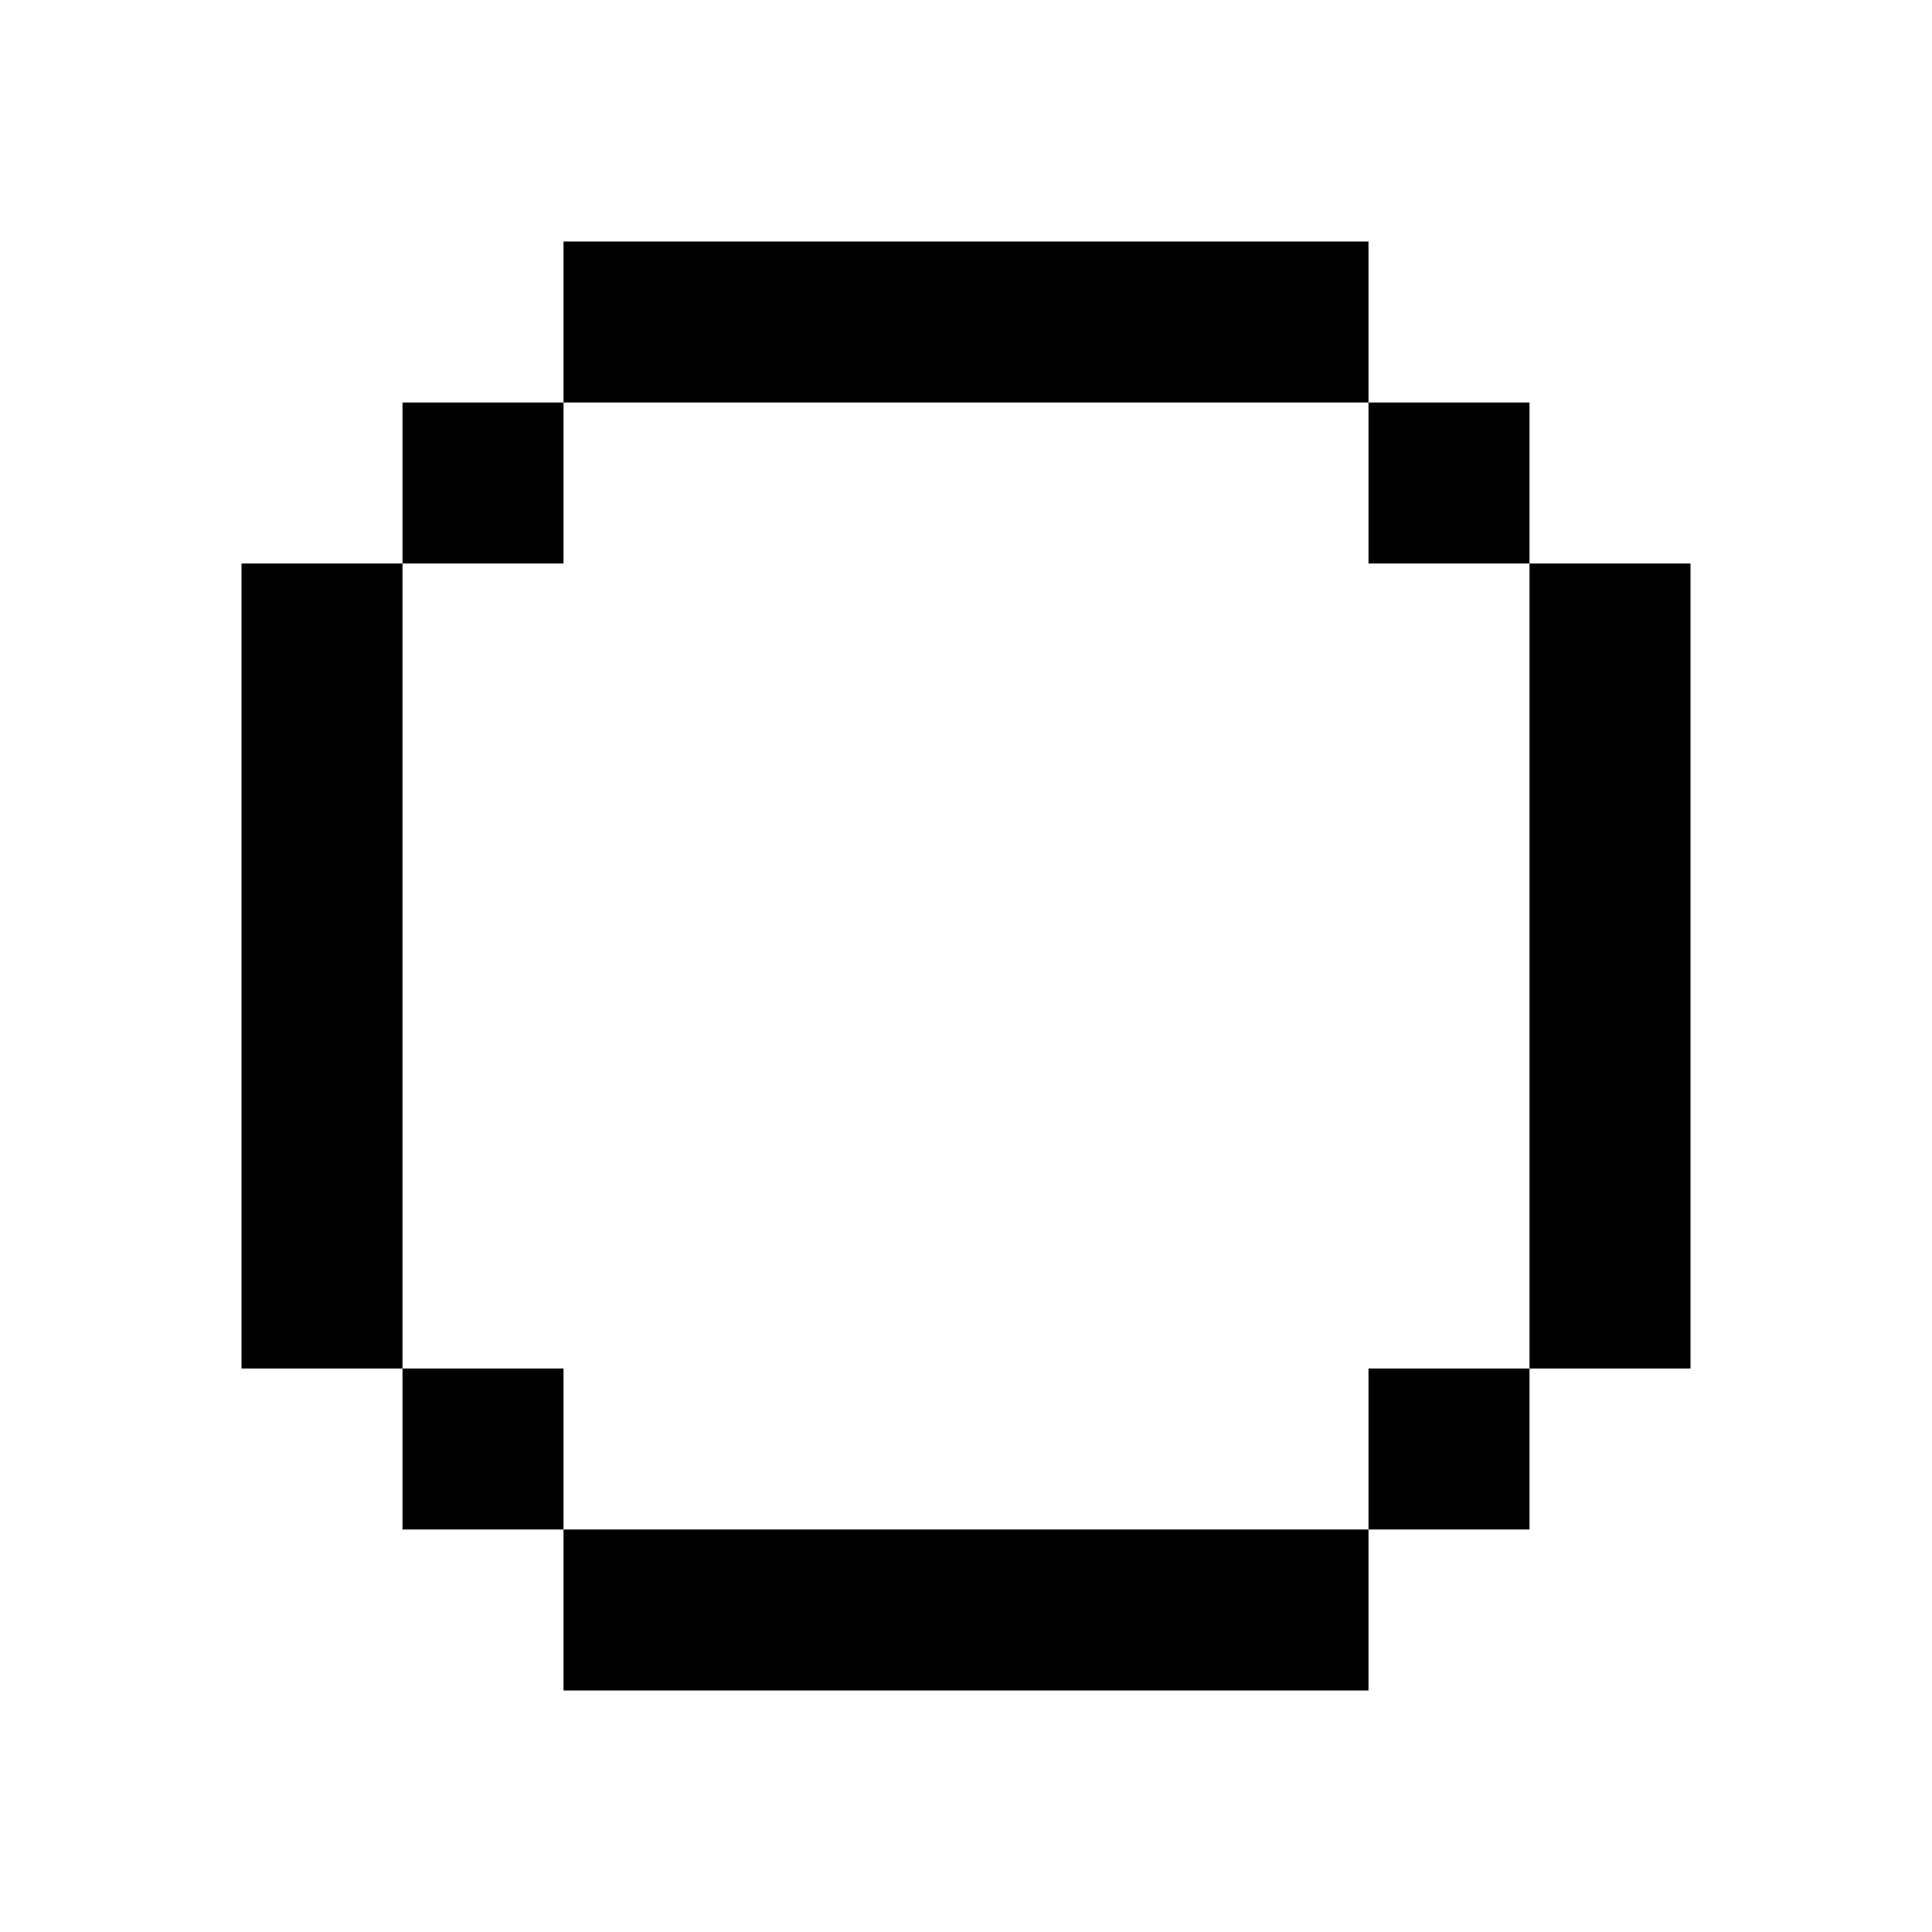
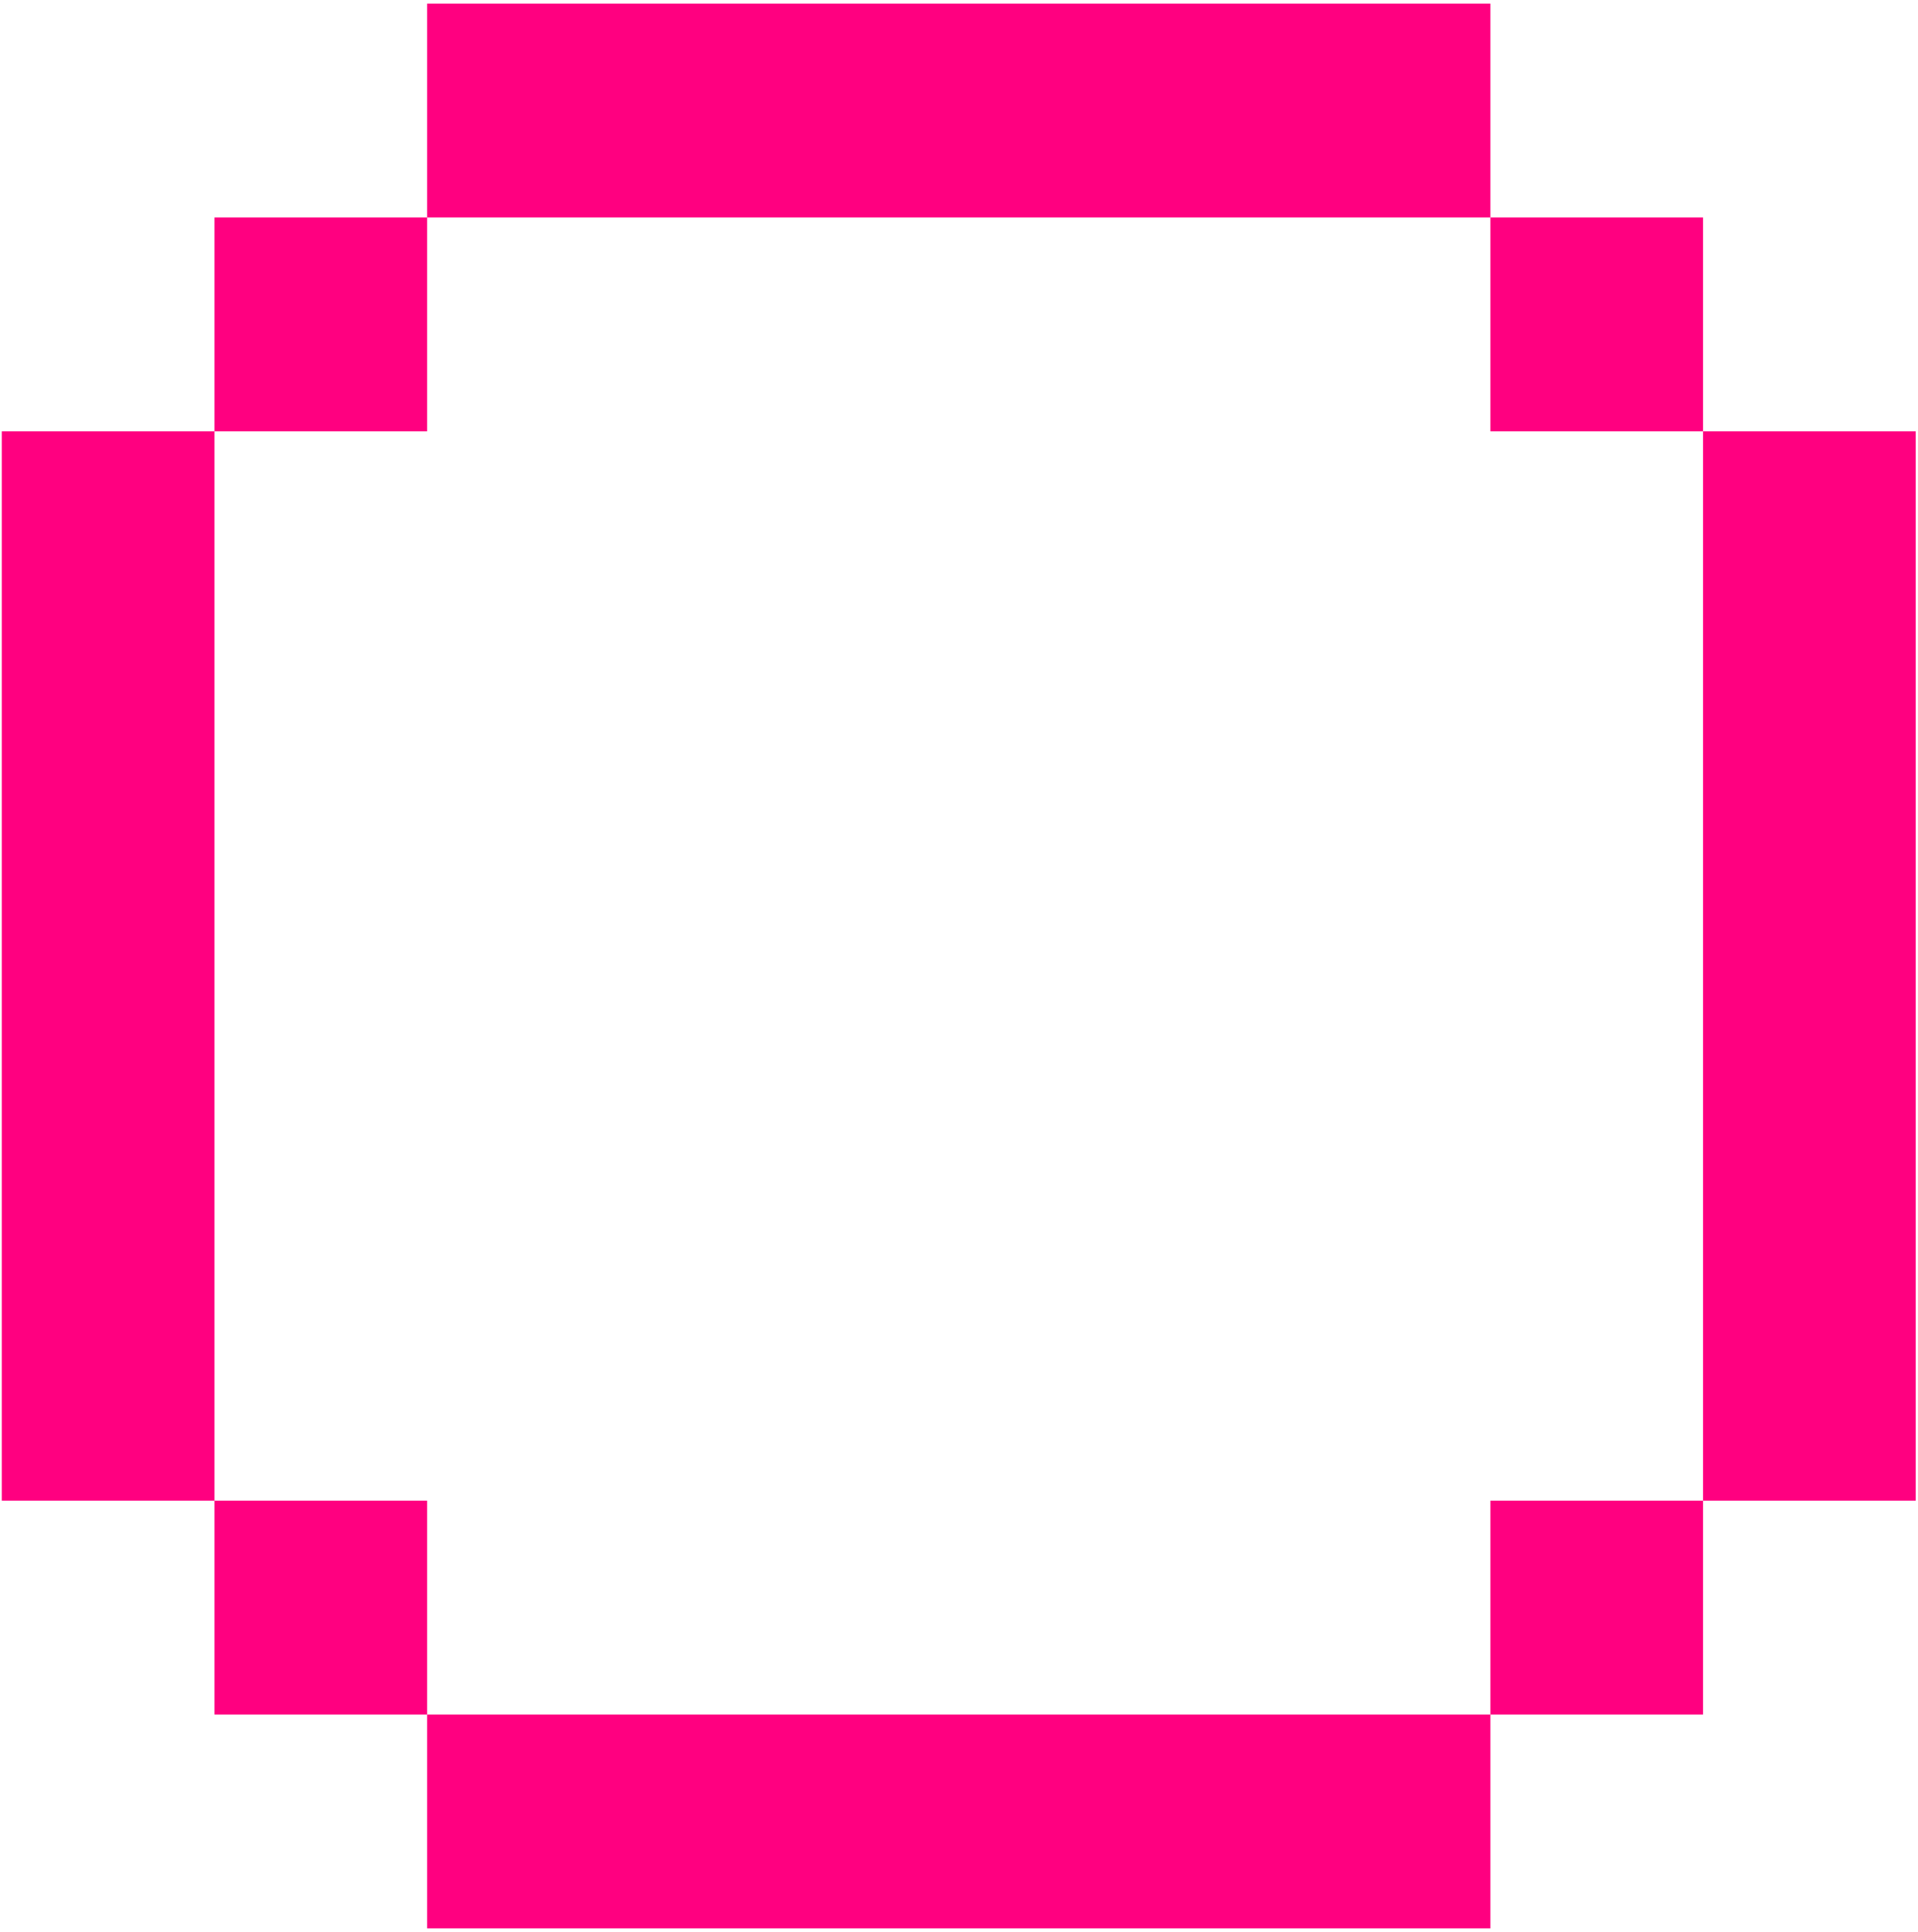
- <svg xmlns="http://www.w3.org/2000/svg" width="800px" height="800px" viewBox="0 0 24 24" fill="none">
-   <path d="M17 3H7v2H5v2H3v10h2v2h2v2h10v-2h2v-2h2V7h-2V5h-2V3zm0 2v2h2v10h-2v2H7v-2H5V7h2V5h10z" fill="#000000" />
+ <svg xmlns="http://www.w3.org/2000/svg" width="133" height="134" viewBox="0 0 133 134" fill="none">
+   <path d="M103.375 0.25H29.625V15.083H14.875V29.917H0.125V104.083H14.875V118.917H29.625V133.75H103.375V118.917H118.125V104.083H132.875V29.917H118.125V15.083H103.375V0.25ZM103.375 15.083V29.917H118.125V104.083H103.375V118.917H29.625V104.083H14.875V29.917H29.625V15.083H103.375Z" fill="#FF0080" />
</svg>
